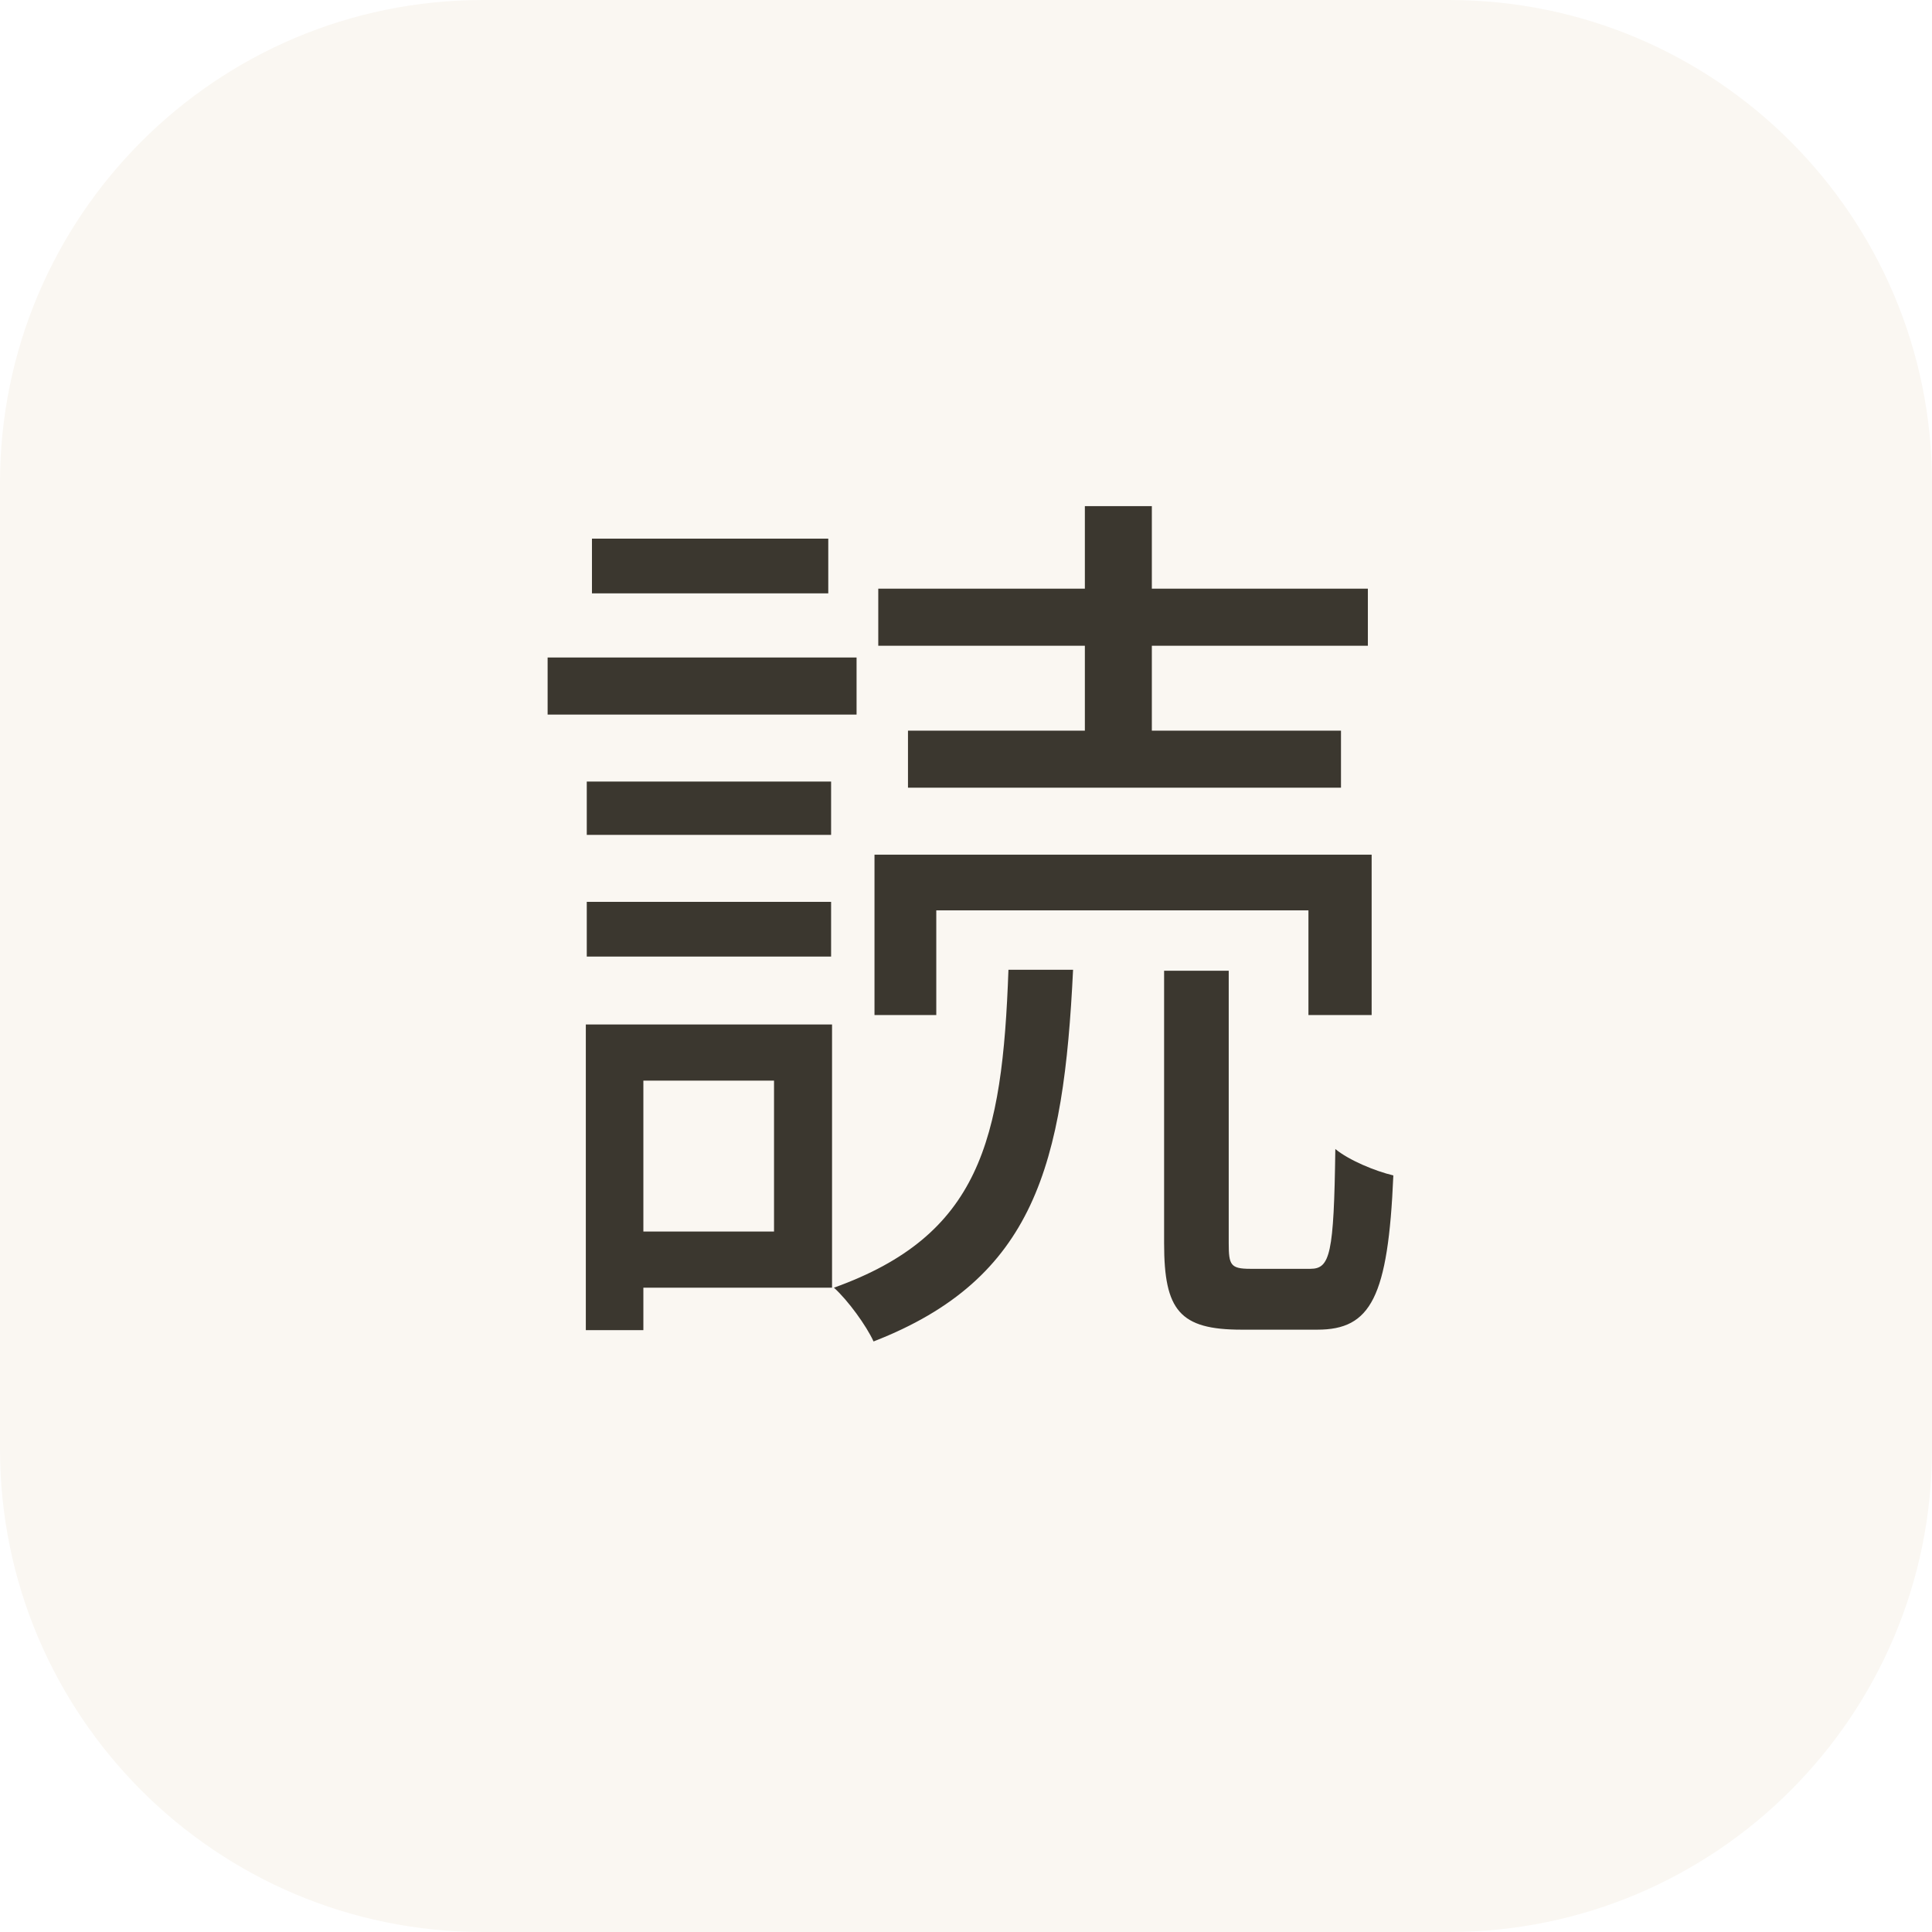
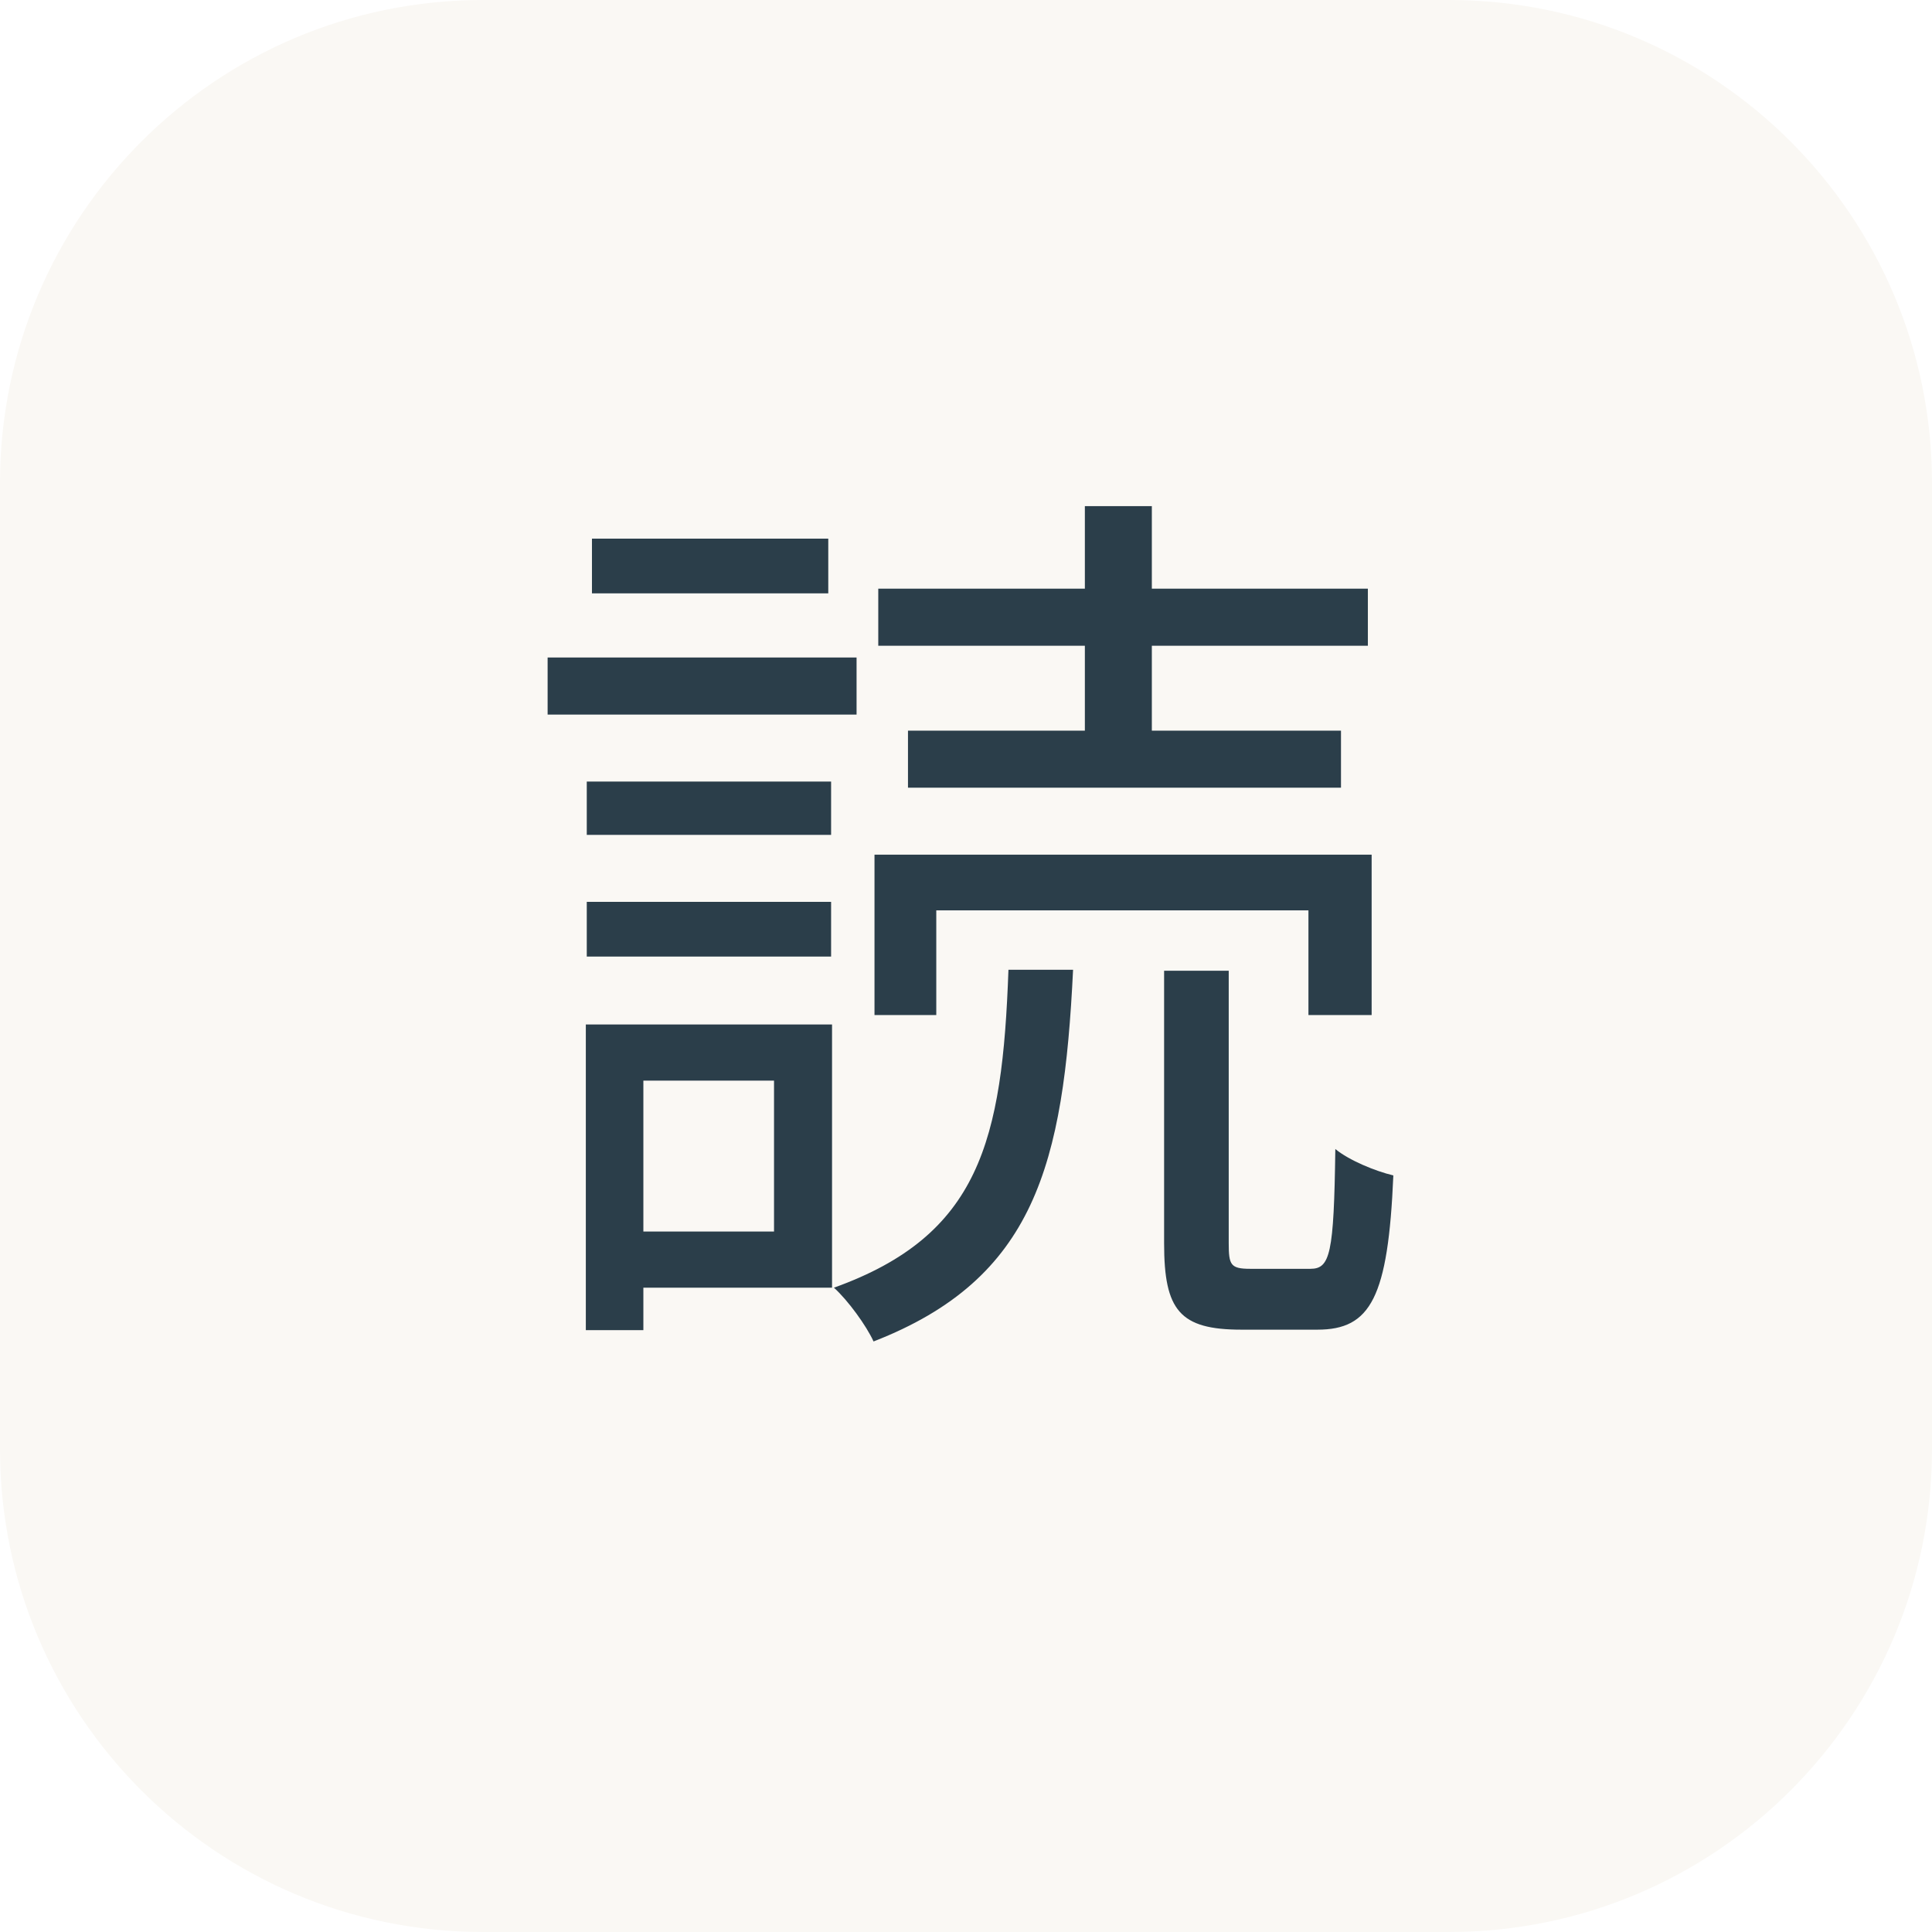
<svg xmlns="http://www.w3.org/2000/svg" viewBox="0 0 64 64">
-   <rect width="64" height="64" rx="16" fill="#FAF7F2" />
-   <text x="32" y="42" font-family="Georgia, serif" font-size="30" text-anchor="middle" fill="#3B372F">読</text>
+   <rect width="64" height="64" rx="16" fill="#FAF8F4" />
+   <text x="32" y="42" font-family="Georgia, serif" font-size="30" text-anchor="middle" fill="#2B3E4A">読</text>
</svg>
